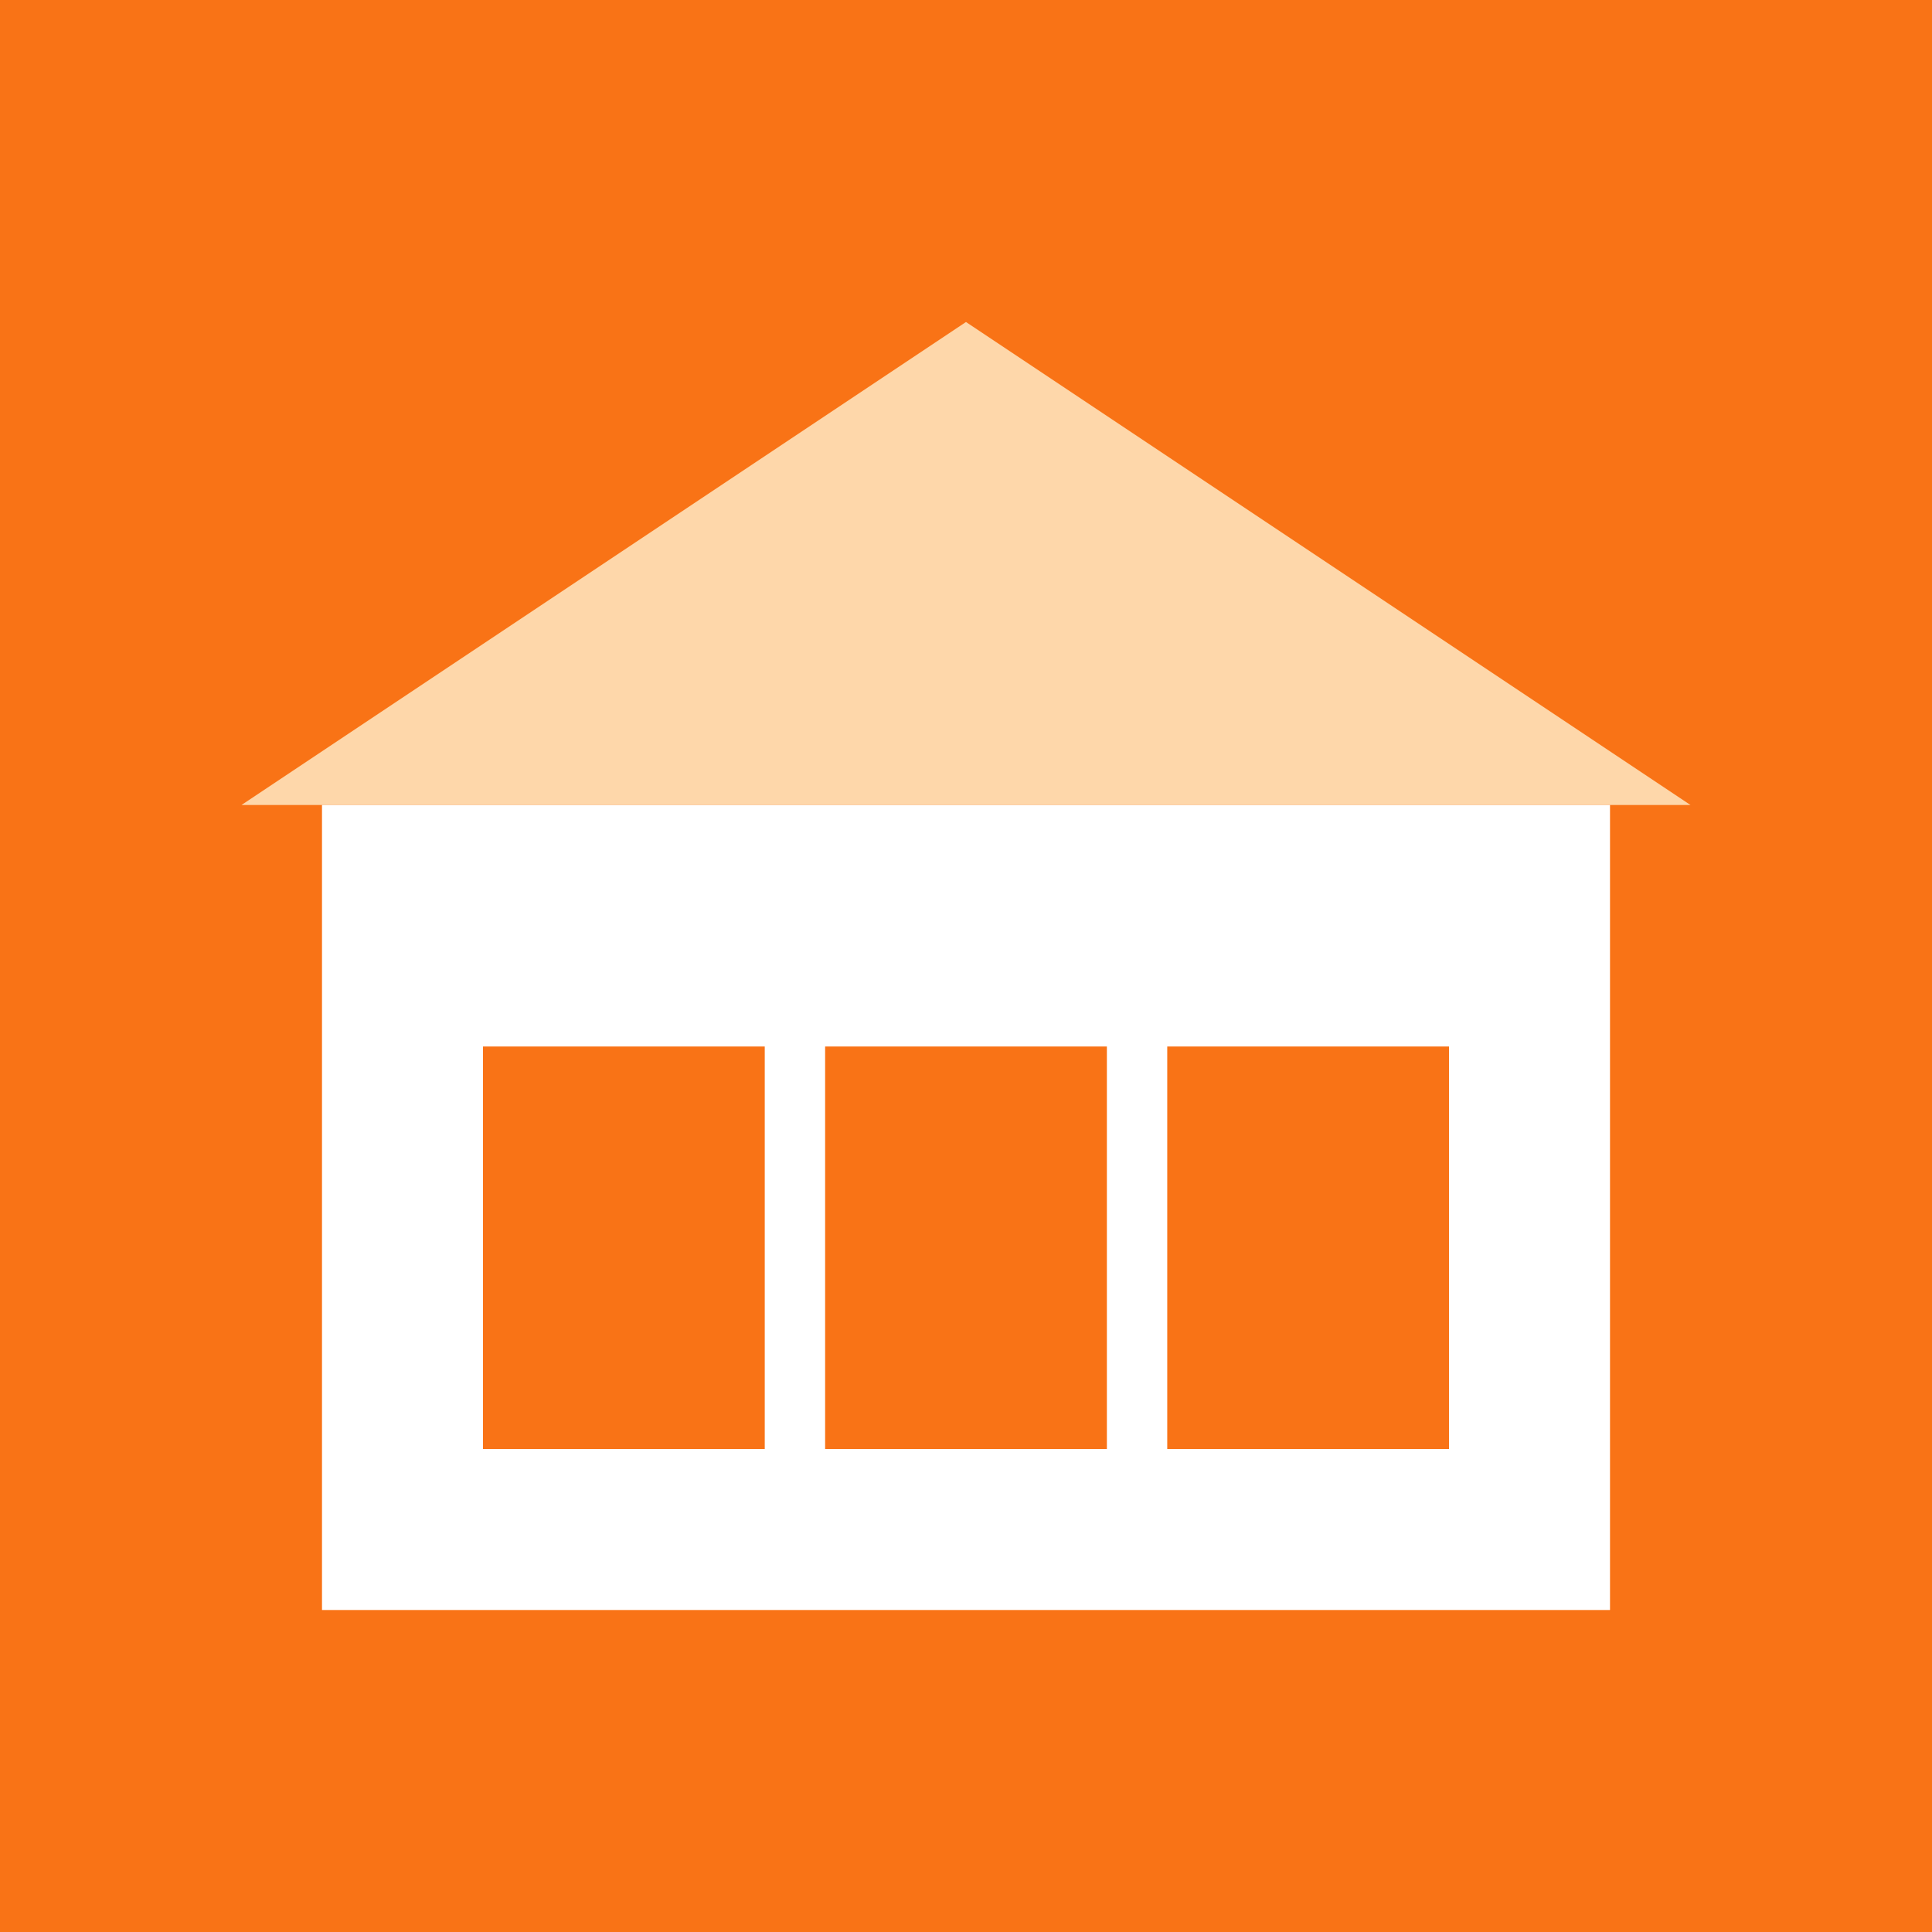
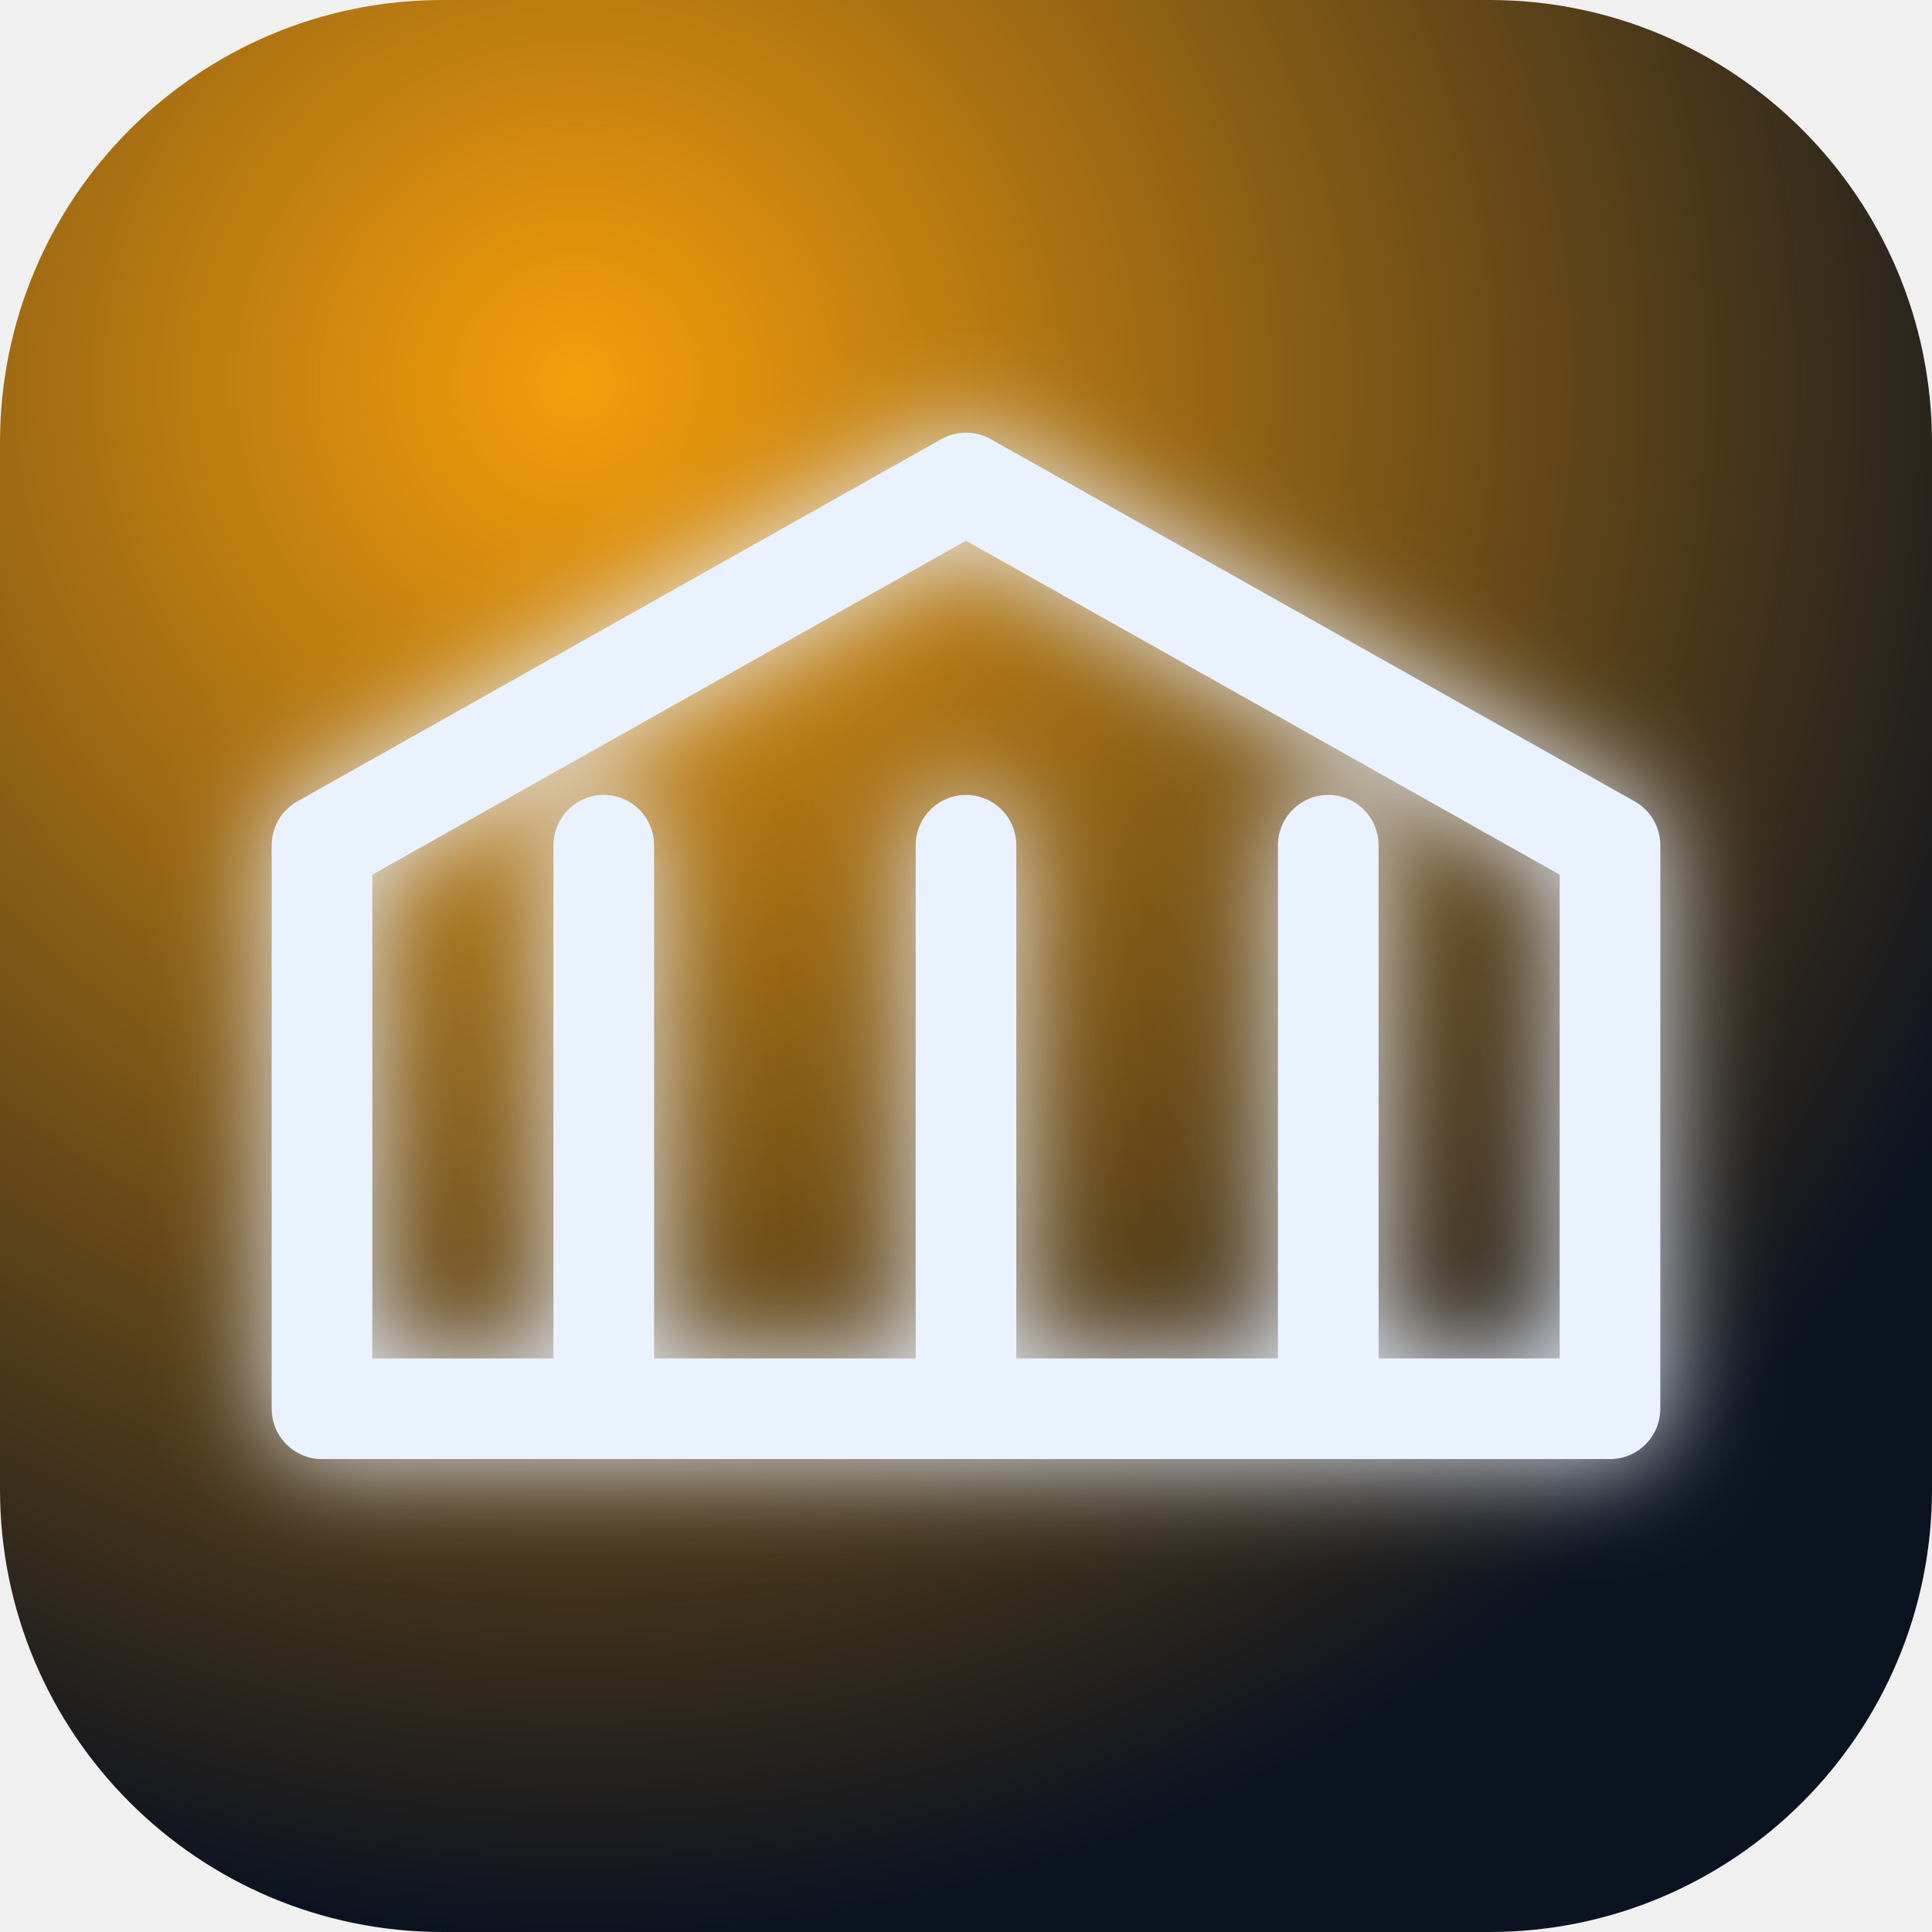
<svg xmlns="http://www.w3.org/2000/svg" viewBox="0 0 96 96">
-   <rect width="96" height="96" fill="#f97316" />
-   <polygon points="12,40 48,16 84,40" fill="#fed7aa" />
-   <rect x="16" y="40" width="64" height="40" fill="white" />
-   <rect x="24" y="52" width="14" height="20" fill="#f97316" />
-   <rect x="41" y="52" width="14" height="20" fill="#f97316" />
-   <rect x="58" y="52" width="14" height="20" fill="#f97316" />
+   <defs>
+     <radialGradient id="bg-warehouse" cx="30%" cy="20%" r="80%">
+       <stop offset="0%" stop-color="#f59e0b" />
+       <stop offset="100%" stop-color="#0b1220" />
+     </radialGradient>
+     <filter id="glow-warehouse" x="-50%" y="-50%" width="200%" height="200%">
+       <feGaussianBlur stdDeviation="2.6" result="blur" />
+       <feMerge>
+         <feMergeNode in="blur" />
+         <feMergeNode in="SourceGraphic" />
+       </feMerge>
+     </filter>
+   </defs>
+   <rect width="96" height="96" rx="22" fill="url(#bg-warehouse)" />
+   <g stroke="#eaf2ff" stroke-width="5" stroke-linecap="round" stroke-linejoin="round" fill="none" filter="url(#glow-warehouse)">
+     <path d="M16 42l32-18 32 18v28H16z" />
+     <path d="M30 42v28" />
+     <path d="M48 42v28" />
+     <path d="M66 42v28" />
+   </g>
</svg>
